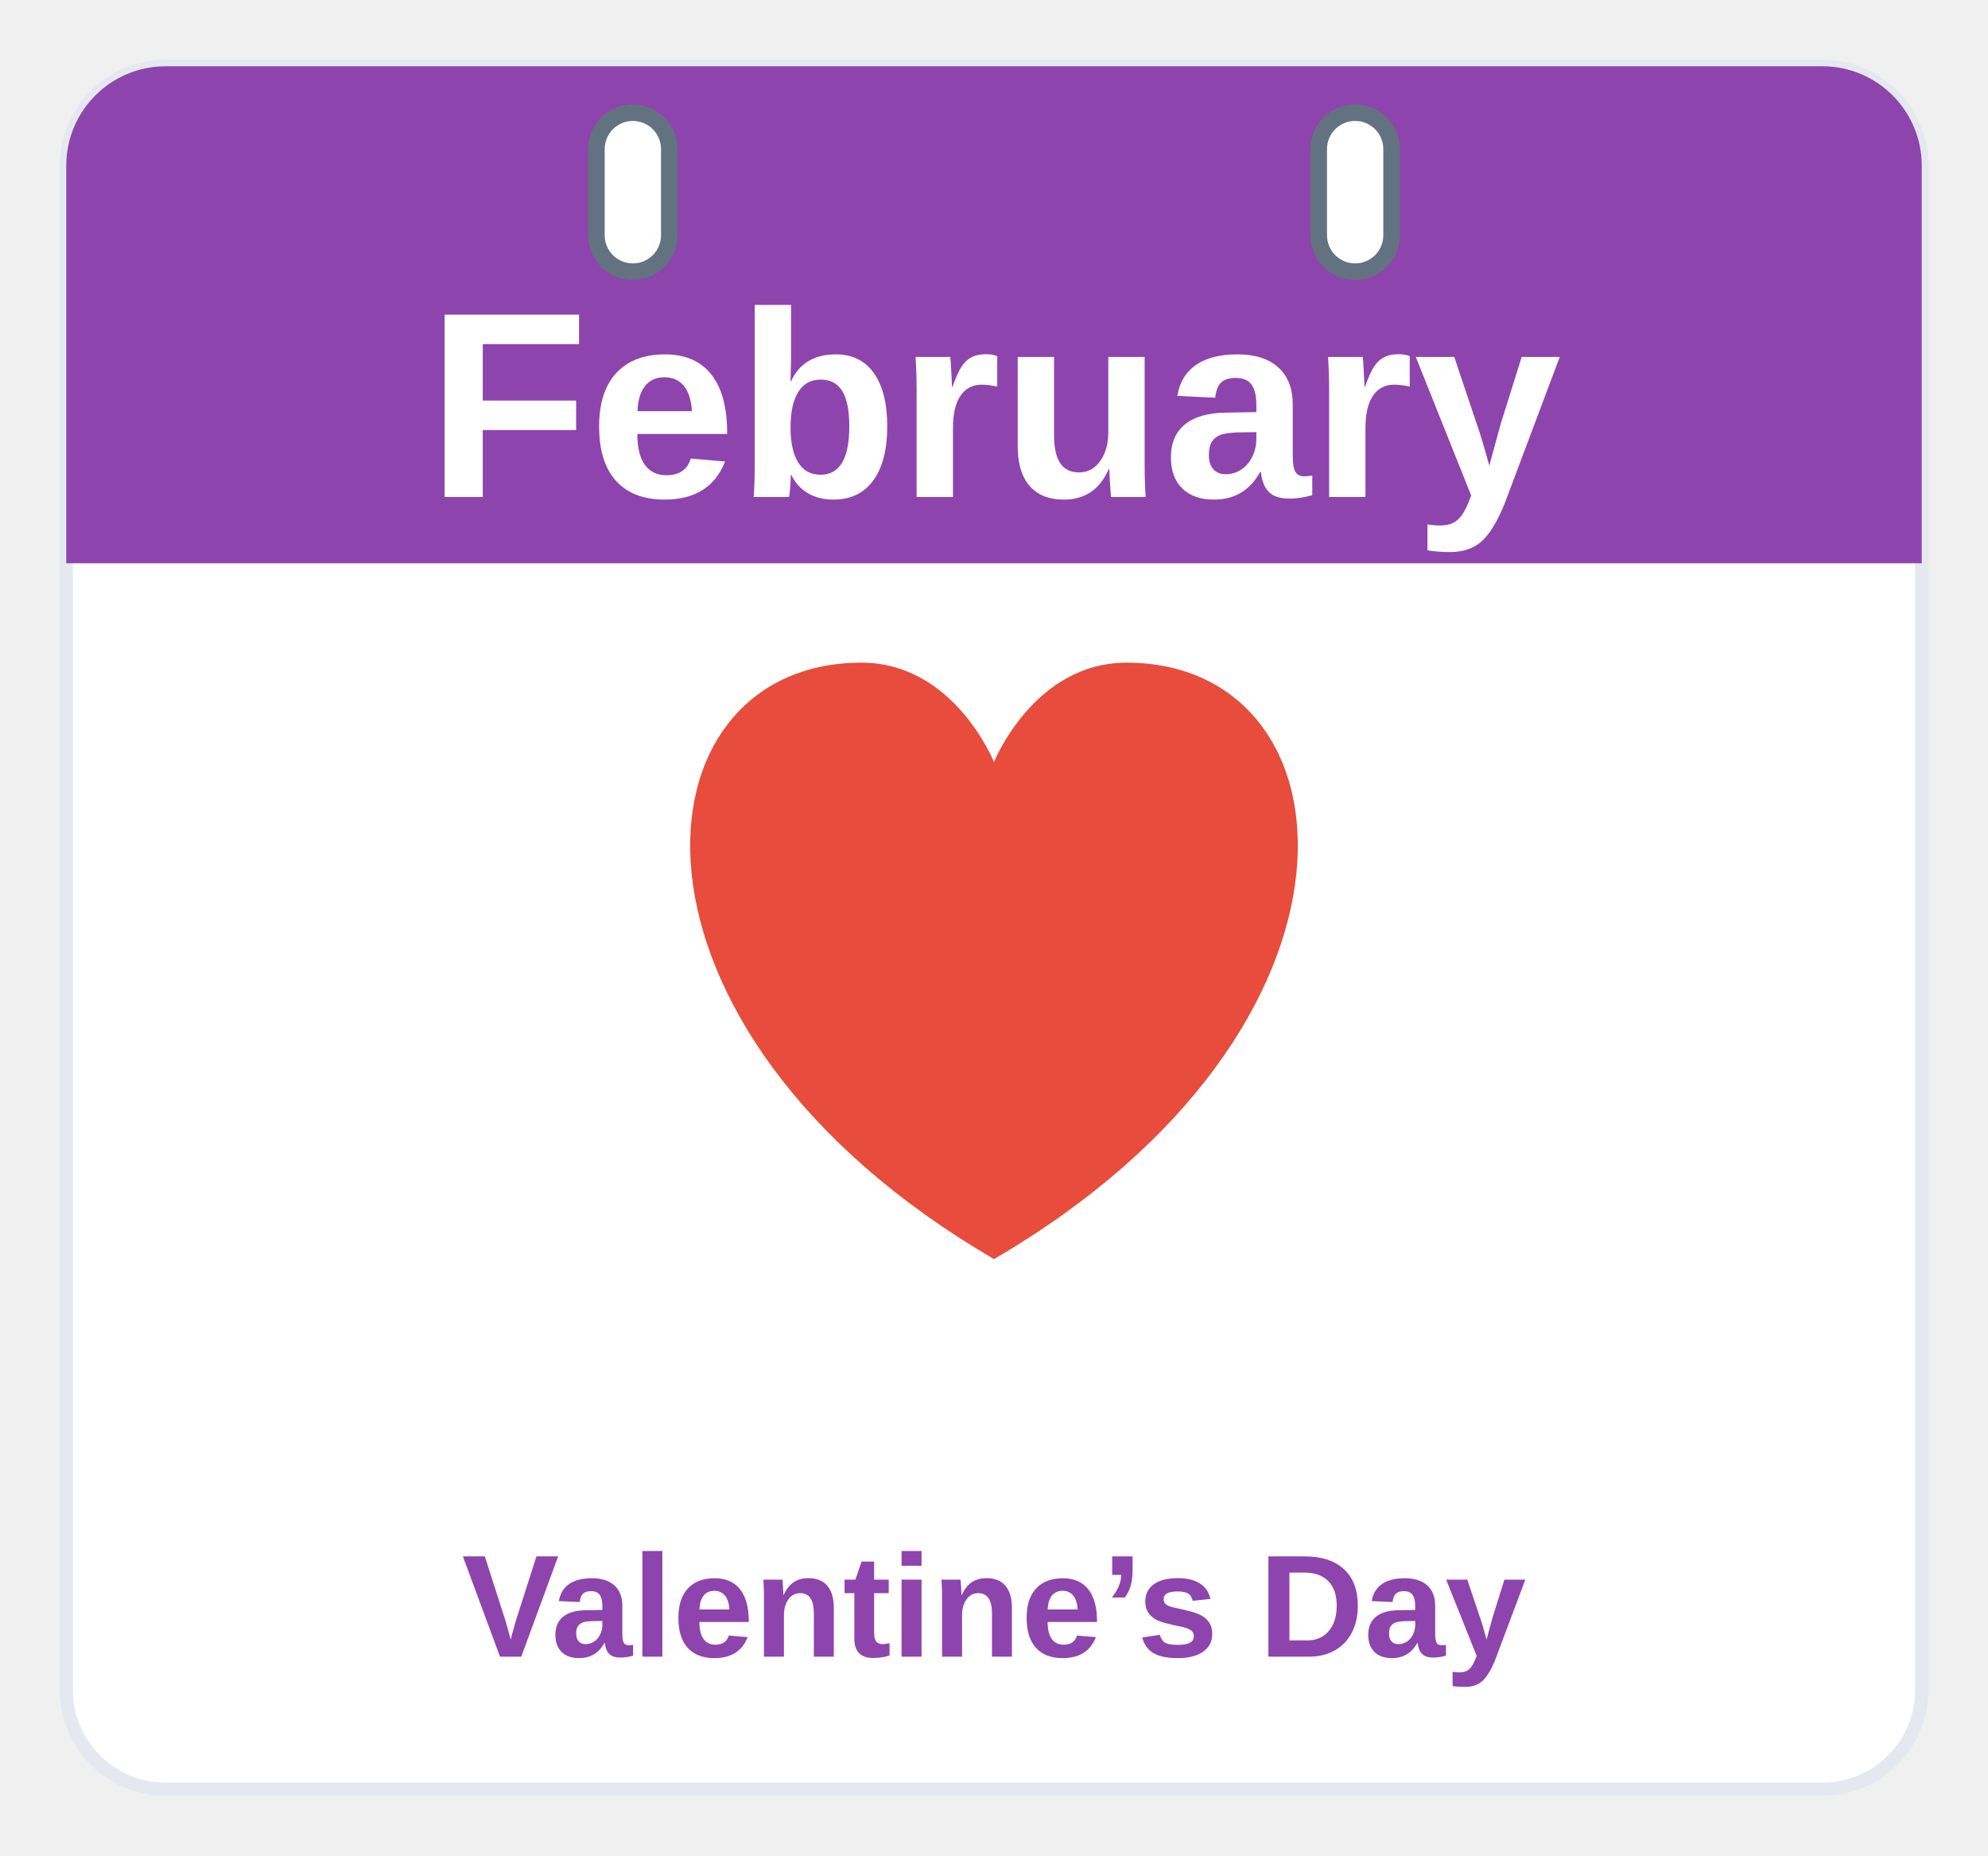
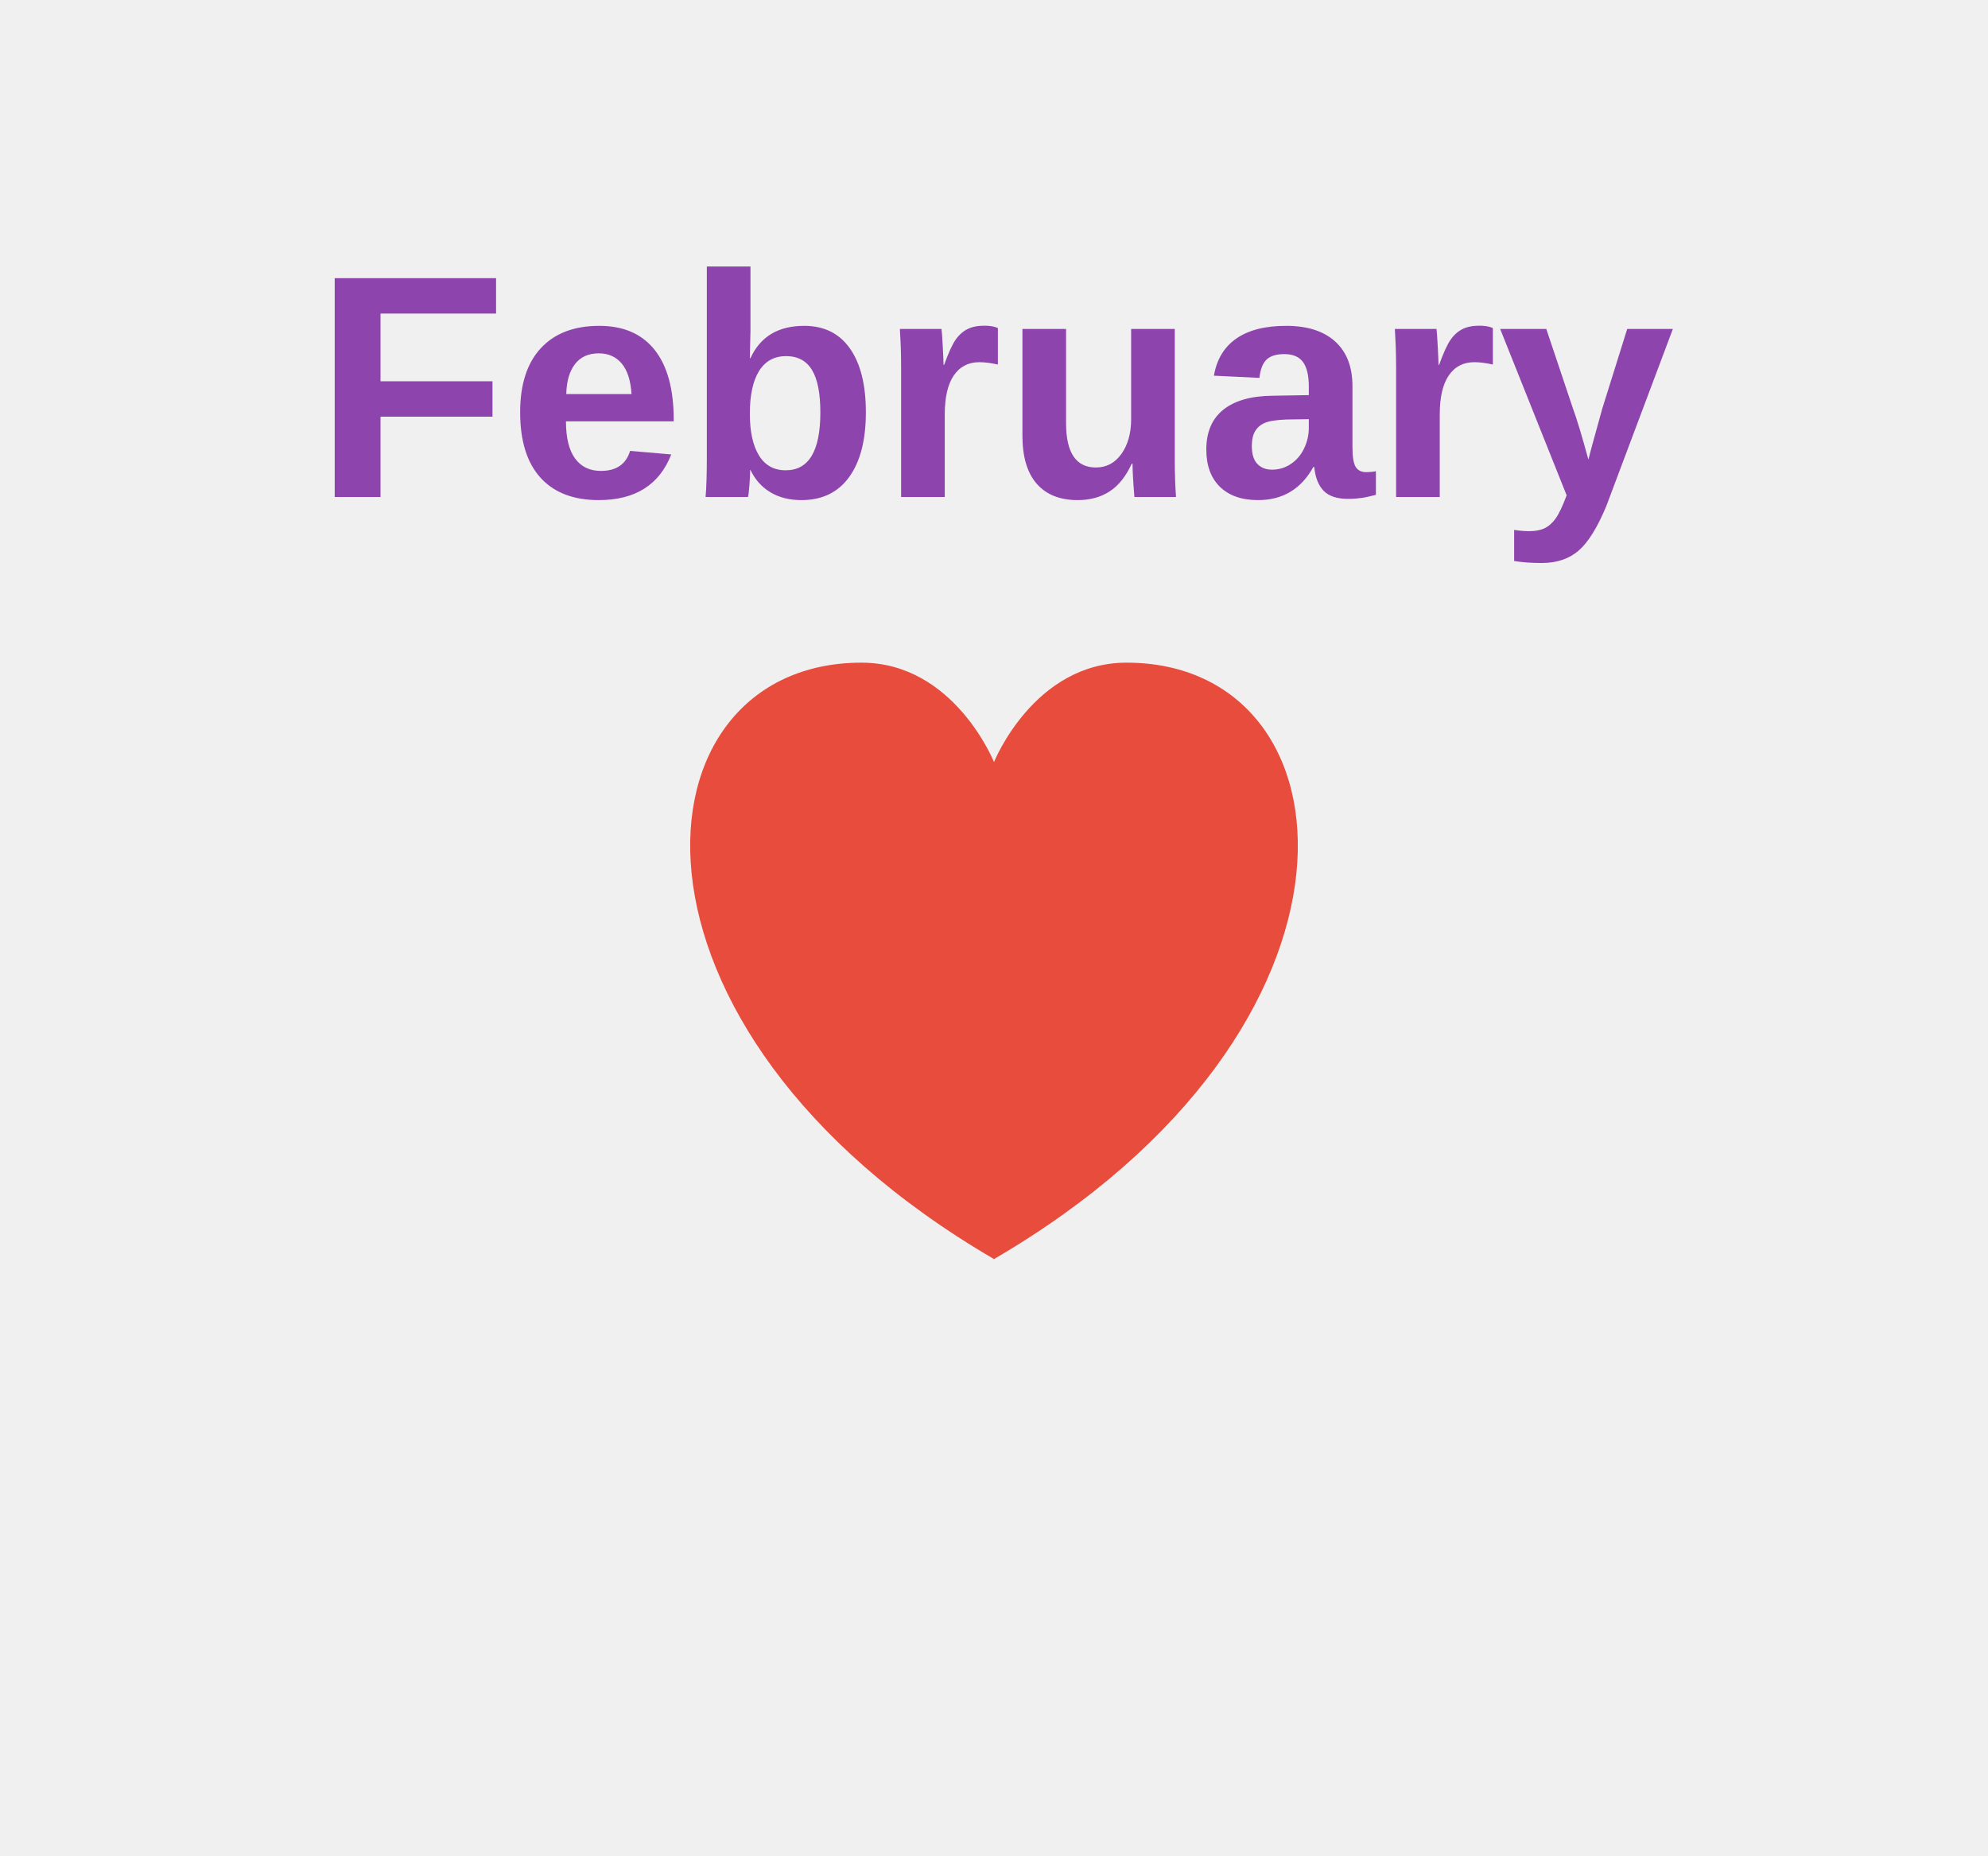
- <svg xmlns="http://www.w3.org/2000/svg" viewBox="0 0 600 560" role="img" aria-label="February: Valentine’s Day">
-   <rect x="20" y="20" width="560" height="520" rx="30" fill="#ffffff" stroke="#e5e9ef" stroke-width="4" />
-   <path d="M20 50 a30 30 0 0 1 30 -30 h500 a30 30 0 0 1 30 30 v120 h-560 z" fill="#8e44ad" />
-   <rect x="180.0" y="34" width="22" height="48" rx="11" fill="#ffffff" stroke="#637280" stroke-width="5" />
-   <rect x="398.0" y="34" width="22" height="48" rx="11" fill="#ffffff" stroke="#637280" stroke-width="5" />
-   <text x="300.0" y="150" text-anchor="middle" font-family="Nunito, Arial, sans-serif" font-size="80" font-weight="800" fill="#ffffff">February</text>
+ <svg xmlns="http://www.w3.org/2000/svg" viewBox="0 0 600 560" role="img" aria-label="February">
+   <text x="300.0" y="150" text-anchor="middle" font-family="Nunito, Arial, sans-serif" font-size="96" font-weight="800" fill="#8e44ad">February</text>
  <path d="M300 380 C 180 310, 190 200, 260 200 C 288 200, 300 230, 300 230 C 300 230, 312 200, 340 200 C 410 200, 420 310, 300 380 Z" fill="#e74c3c" />
-   <text x="300.0" y="500" text-anchor="middle" font-family="Nunito, Arial, sans-serif" font-size="44" font-weight="800" fill="#8e44ad">Valentine’s Day</text>
</svg>
